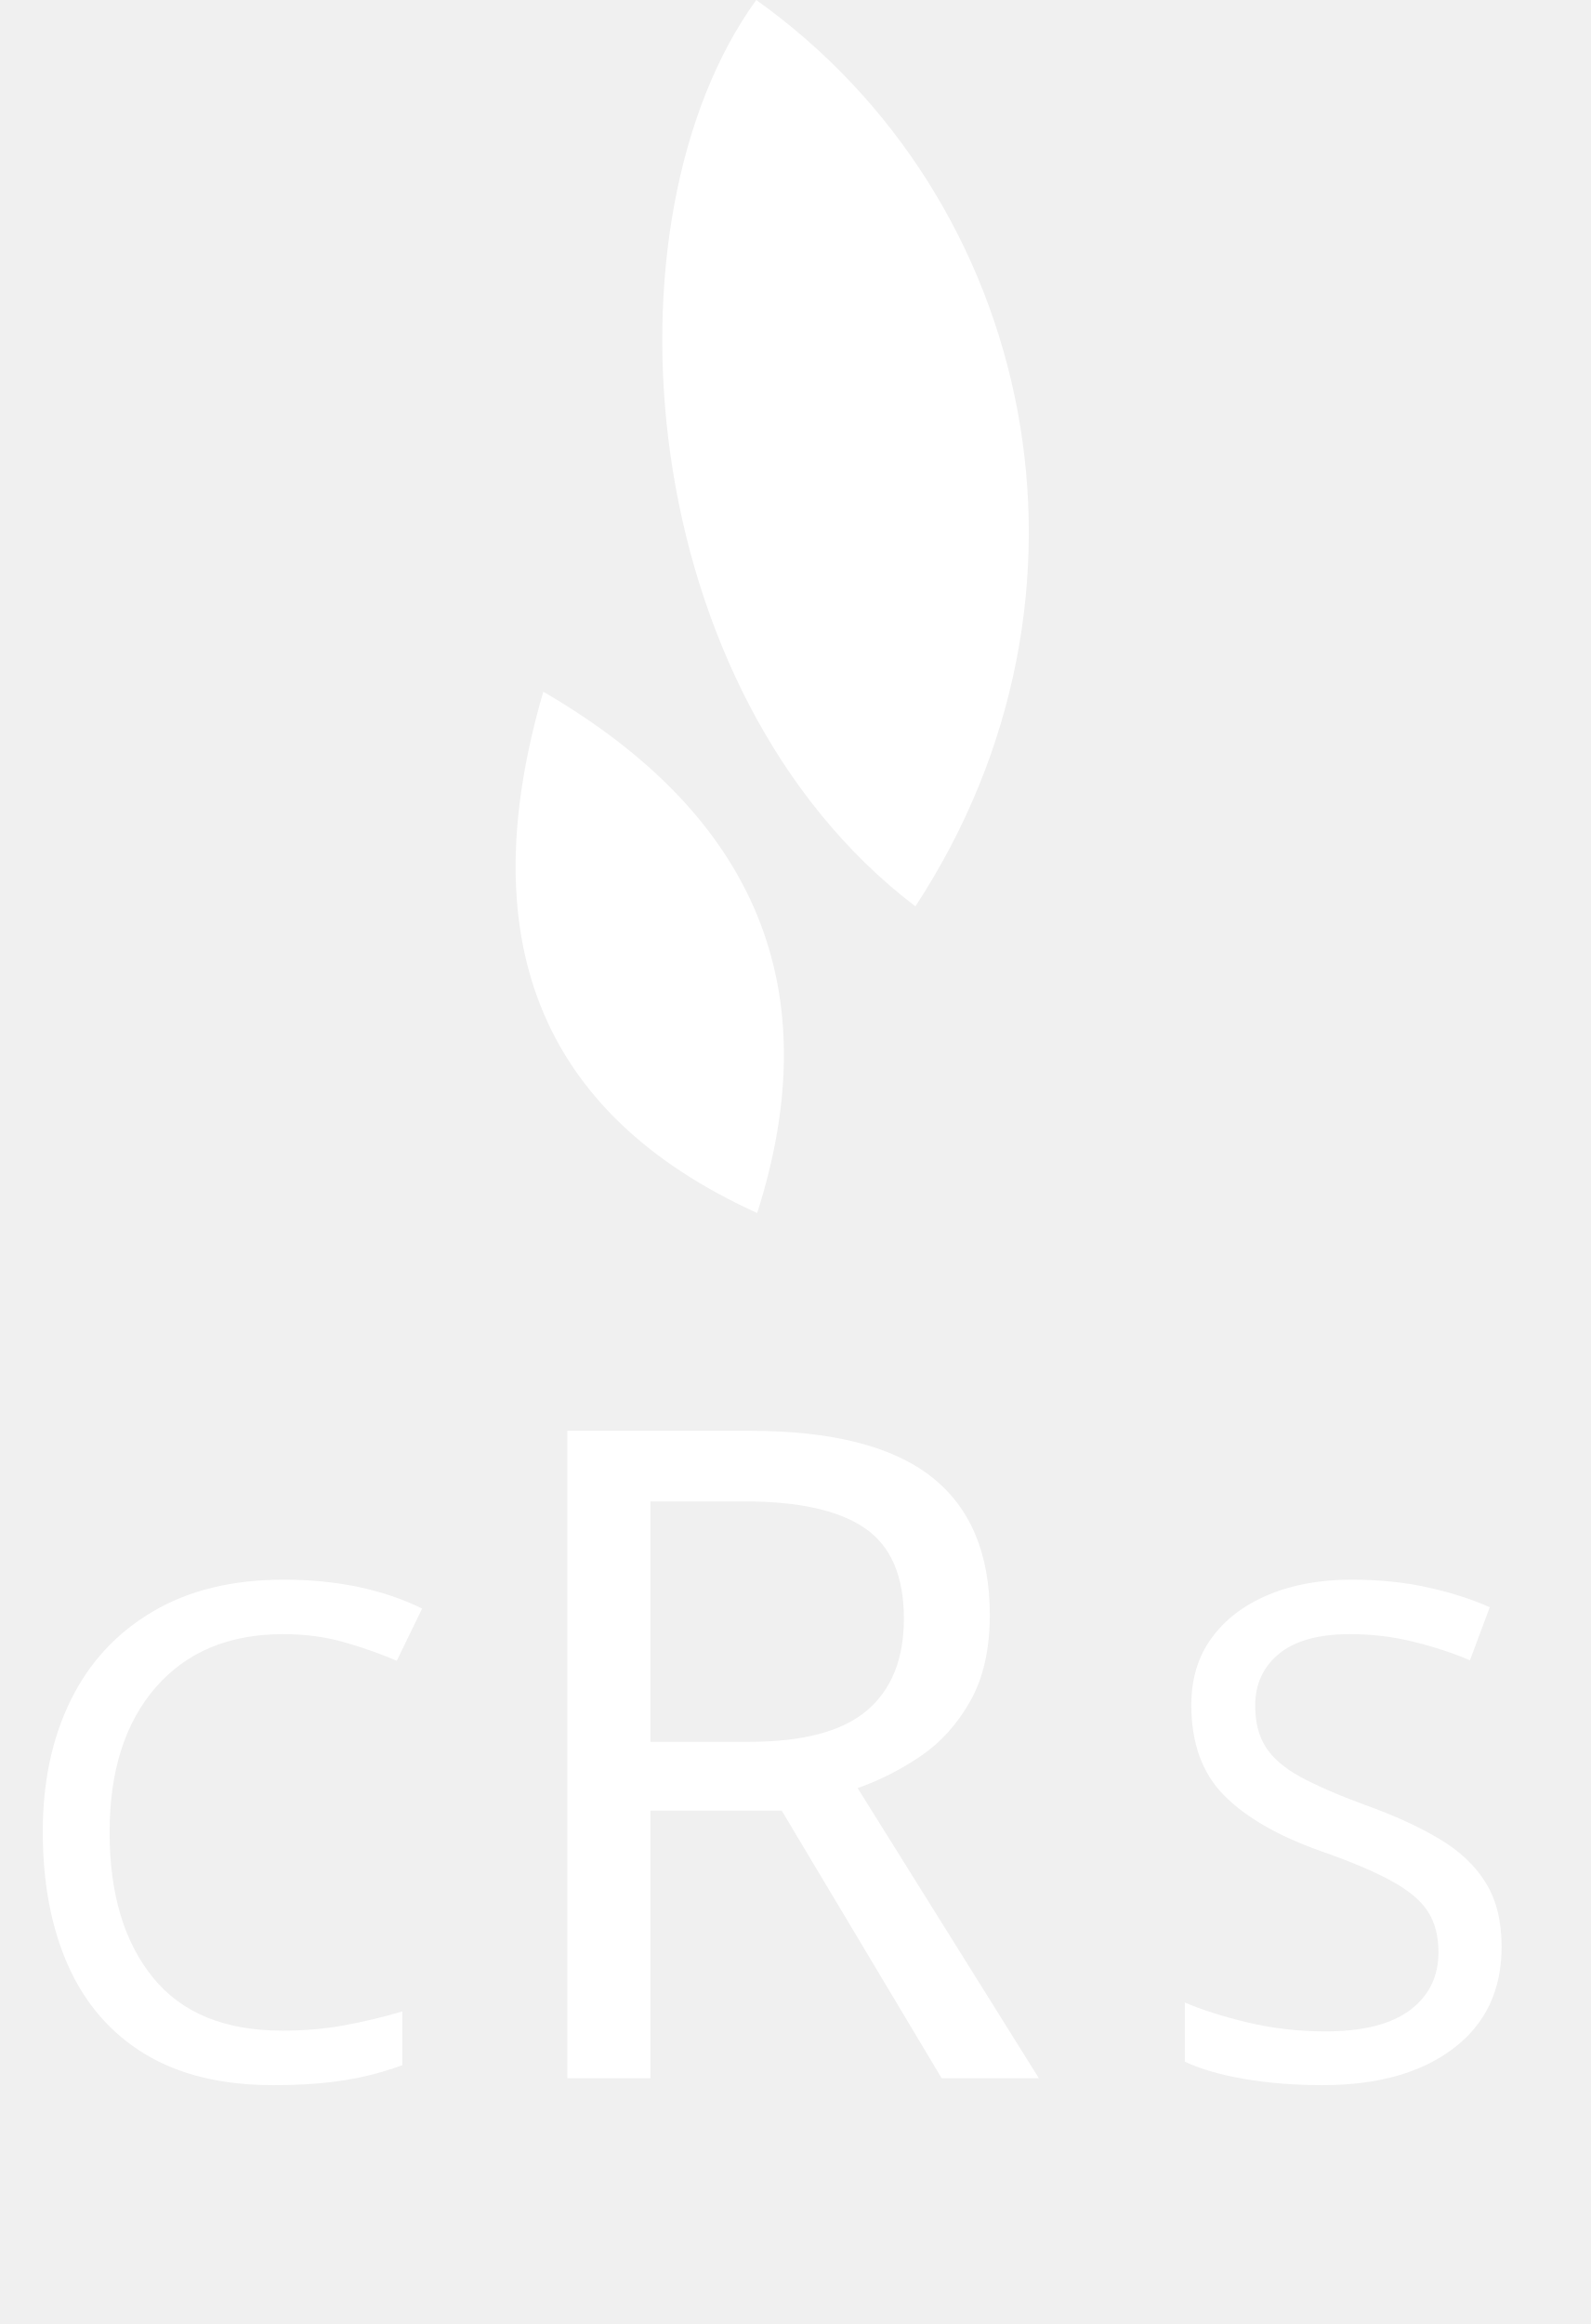
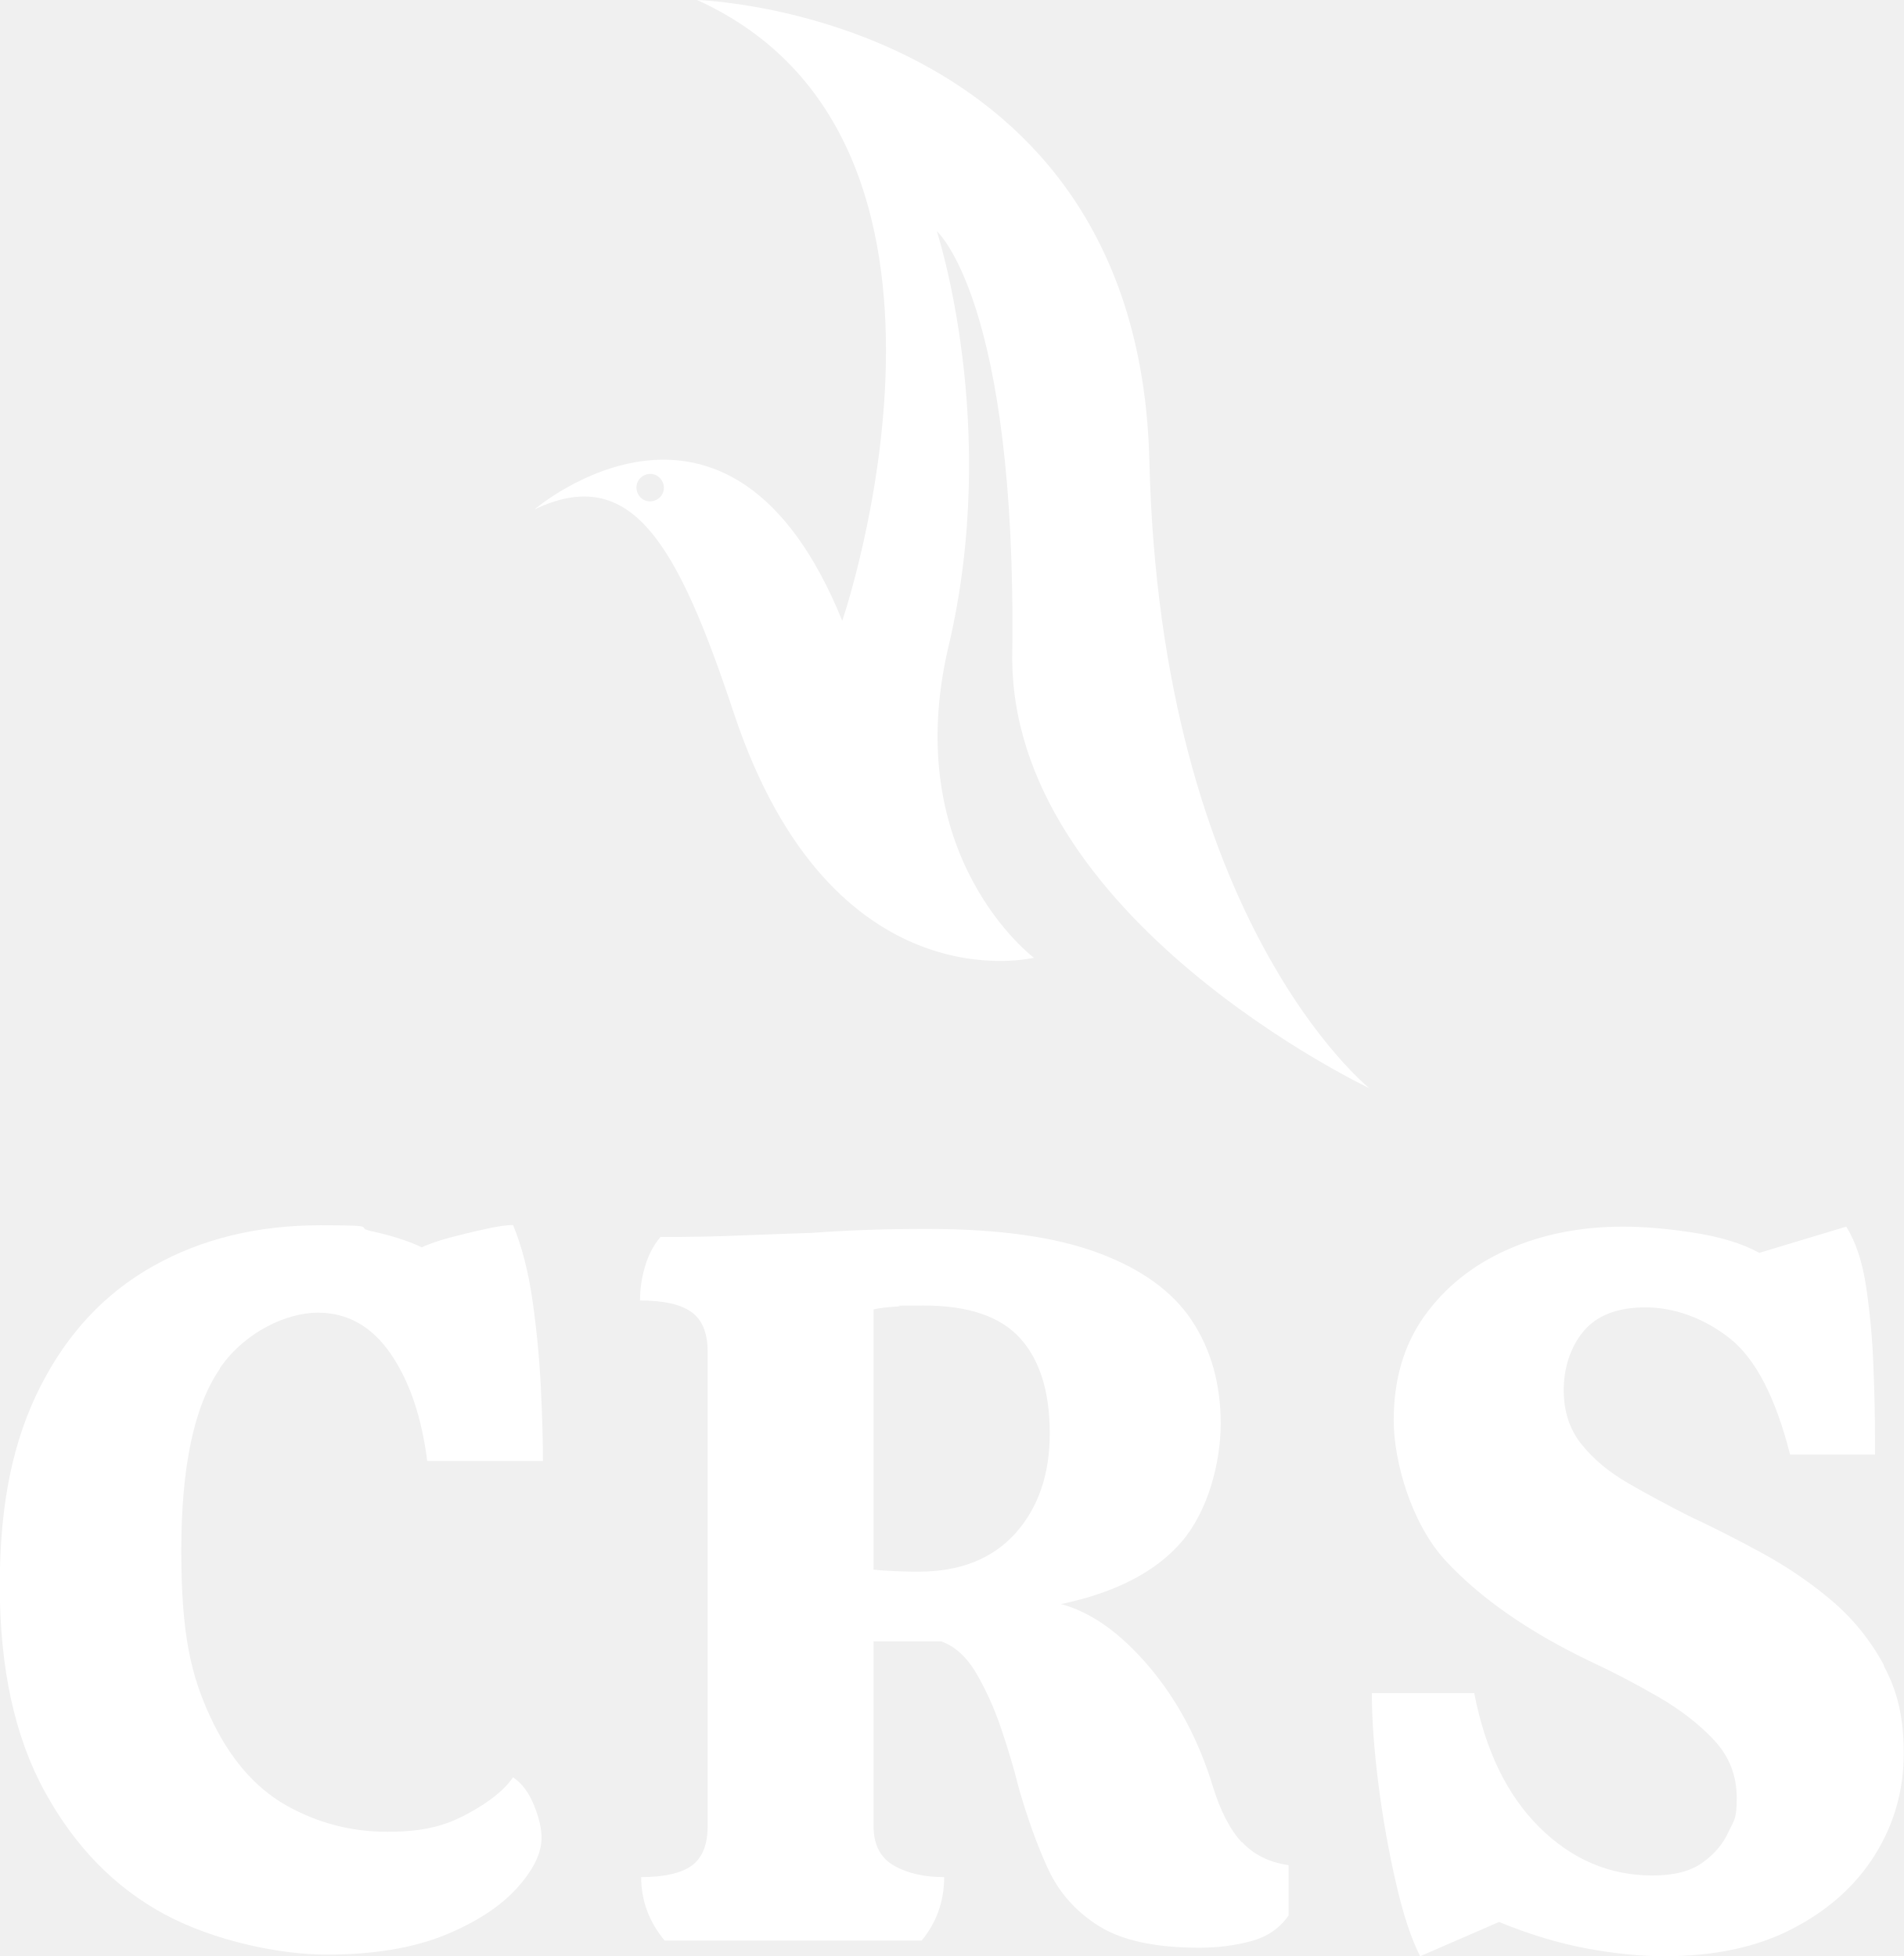
- <svg xmlns="http://www.w3.org/2000/svg" id="Capa_1" data-name="Capa 1" viewBox="0 0 136.91 200">
+ <svg xmlns="http://www.w3.org/2000/svg" id="Capa_1" data-name="Capa 1" viewBox="0 0 827.5 850.4">
  <defs>
    <style>
-       .cls-1, .cls-2 {
+       .cls-1 {
        fill: #fff;
-       }
- 
-       .cls-2 {
-         font-family: RobotoSlab-Regular, 'Roboto Slab';
-         font-variation-settings: 'wght' 400;
-       }
- 
-       .cls-3 {
-         letter-spacing: .05em;
-       }
- 
-       .cls-3, .cls-4 {
-         font-size: 59.27px;
-       }
- 
-       .cls-4 {
-         letter-spacing: .05em;
-       }
- 
-       .cls-5 {
-         font-size: 78.04px;
-         letter-spacing: .05em;
      }
    </style>
  </defs>
-   <g>
-     <path class="cls-1" d="M65.18,104.39c-19.01-8.63-24.54-23.88-18.41-44.86,18.41,10.7,24.55,25.65,18.41,44.86Z" />
-     <path class="cls-1" d="M78.8,78C54.55,59.53,51.4,18.94,65.1,0c24.07,17.13,31.34,51.1,13.7,78Z" />
-   </g>
-   <text class="cls-2" transform="translate(0 178.85) scale(1.02 1)">
-     <tspan class="cls-4" x="0" y="0">C</tspan>
-     <tspan class="cls-5" x="40.3" y="0">R</tspan>
-     <tspan class="cls-3" x="96.98" y="0">S</tspan>
-   </text>
+   <path class="cls-1" d="M95.5,595.2c-11.1,16.1-16.7,42.4-16.7,78.9s4.2,54.1,12.5,72.1c8.3,18,19.3,30.8,32.9,38.6,13.6,7.7,28.3,11.6,44.1,11.6s25.2-2.6,34.7-7.7c9.5-5.1,16.2-10.4,20-16,3.9,2.6,6.9,6.7,9.1,12.1,2.2,5.4,3.3,10.2,3.3,14.2,0,6.7-3.6,14.1-10.9,22.1-7.3,8-17.8,14.8-31.6,20.4-13.8,5.5-30.8,8.3-51,8.3s-48.7-5.9-70.3-17.5c-21.7-11.7-39-29.4-52.1-53.3-13.1-23.8-19.6-53.7-19.6-89.7s5.9-63.3,17.6-86.4c11.7-23.1,28-40.6,49-52.4,20.9-11.8,45.2-17.8,72.8-17.8s13.9,.9,22.3,2.6c8.3,1.8,15.6,4.1,21.8,7,3-1.5,7-2.8,12-4.2,5-1.3,10.2-2.6,15.4-3.7,5.2-1.2,9.3-1.8,12.2-1.8,3.9,9.4,6.7,20.4,8.5,33.1,1.8,12.7,3,25.3,3.6,37.7,.6,12.4,.9,23,.9,31.8h-50.3c-2.4-19-7.6-34.5-15.8-46.5-8.2-12-18.8-18-31.8-18s-31.4,8-42.5,24.1Zm444.3,205.6c5.2,5.6,11.9,8.9,20.3,10.1v21.9c-3.9,5.6-9.3,9.3-16.5,11.2-7.1,1.9-14.5,2.8-22.3,2.8-19,0-33.5-3.1-43.6-9.4-10.1-6.3-17.5-14.7-22.3-25.2-4.8-10.5-8.9-22.1-12.5-34.6-2.1-8.5-4.7-17.2-7.8-26.3-3.1-9.1-6.8-17.1-10.9-24.1-4.2-7-9.2-11.5-15.1-13.6h-29.4v80.2c0,8.2,3,14,8.9,17.3,5.9,3.4,13.2,5,21.8,5,0,10.5-3.3,19.7-9.8,27.6h-111.7c-6.8-8.2-10.2-17.4-10.2-27.6,10.1,0,17.4-1.7,22-5,4.6-3.4,6.9-9.1,6.9-17.3v-206.1c0-8.2-2.4-14-7.1-17.3-4.8-3.4-12.2-5-22.3-5,0-5,.7-9.9,2.2-14.9,1.5-5,3.7-9.2,6.7-12.7,12.8,0,24.6-.2,35.6-.7,11-.4,21.1-.8,30.3-1.1,8-.6,16.1-1,24.3-1.3,8.2-.3,16.8-.4,26-.4,30.9,0,55.6,3.5,74.3,10.5,18.7,7,32.2,16.8,40.5,29.4,8.3,12.6,12.5,27.5,12.5,44.7s-5.6,38.1-16.9,51.3c-11.3,13.2-28.8,22.2-52.5,27.2,13.1,3.5,25.7,12.5,38.1,27,12.3,14.5,21.6,31.8,27.8,52,3.3,10.8,7.5,19,12.7,24.6Zm-83.5-177.6c0-18.1-4.3-31.9-12.9-41.4-8.6-9.5-22.6-14.2-41.8-14.2s-6.8,.2-11.4,.4c-4.6,.3-8.1,.7-10.5,1.3v113.1c2.1,.3,5.3,.5,9.8,.7,4.5,.2,7.7,.2,9.8,.2,18.1,0,32.1-5.6,42.1-16.7,9.9-11.1,14.9-25.6,14.9-43.4Zm362.6,100.8c-5.8-10.8-13.4-20.2-22.7-28.1-9.3-7.9-19.5-14.8-30.5-20.8-11-6-21.5-11.3-31.6-16-9.2-4.7-18-9.4-26.3-14.2-8.3-4.8-15.1-10.4-20.3-16.9-5.2-6.4-7.8-14.3-7.8-23.7s2.9-18.8,8.7-25.6c5.8-6.9,14.8-10.3,26.9-10.3s25.2,4.5,36.5,13.4c11.3,8.9,20,25.8,26.3,50.6h36.9v-6.6c0-9.6-.2-20.3-.7-32-.4-11.7-1.5-23-3.1-34-1.6-11-4.5-19.8-8.7-26.5l-37.8,11.4c-7.4-4.1-17-7-28.7-8.8-11.7-1.8-21.9-2.6-30.5-2.6-18.7,0-35.5,3.4-50.5,10.1-15,6.7-26.9,16.3-35.8,28.7-8.9,12.4-13.4,27.6-13.4,45.4s7.6,44.9,22.7,61.2c15.1,16.2,35.8,30.6,61.9,43.2,10.1,4.7,20.1,9.9,30,15.6,9.9,5.7,18.2,12.1,24.7,19.1,6.5,7,9.8,15.3,9.8,25s-1.2,9.6-3.6,14.9c-2.4,5.3-6.2,9.7-11.4,13.4-5.2,3.7-12.4,5.5-21.6,5.5-18.7,0-35.1-7-49.2-21-14.1-14-23.5-33.5-28.3-58.3h-44.5c0,11.7,1,25,2.9,39.9,1.9,14.9,4.5,29.2,7.6,42.7,3.1,13.6,6.6,24.2,10.5,31.8l34.3-14.9c13.6,5.6,26.5,9.4,38.5,11.6,12,2.2,23.1,3.3,33.2,3.3,22,0,40.7-4,56.1-12.1,15.4-8,27.3-18.7,35.6-32,8.3-13.3,12.5-28,12.5-44.1s-2.9-27.3-8.7-38.1ZM499.6,200.5C495,5.4,303,0,303,0c134.7,61.1,63.1,269.9,63.1,269.9-49.1-121.1-133.8-48.4-133.8-48.4,42.3-20.2,62.2,14.9,86.7,88.6,42.6,128,130.4,106.3,130.4,106.3,0,0-58.7-44-37.1-135.4,22.7-96-5.1-180.5-5.1-180.5,0,0,34.8,30.3,32.8,183.8-1.5,114.7,155.2,188.8,155.2,188.8,0,0-90.8-72.4-95.6-272.7Zm-216.2,17.4c-3.3,.5-6.2-1.8-6.7-5.1-.5-3.2,1.8-6.2,5.1-6.7,3.2-.5,6.2,1.8,6.7,5.1s-1.8,6.2-5.1,6.7Z" />
</svg>
